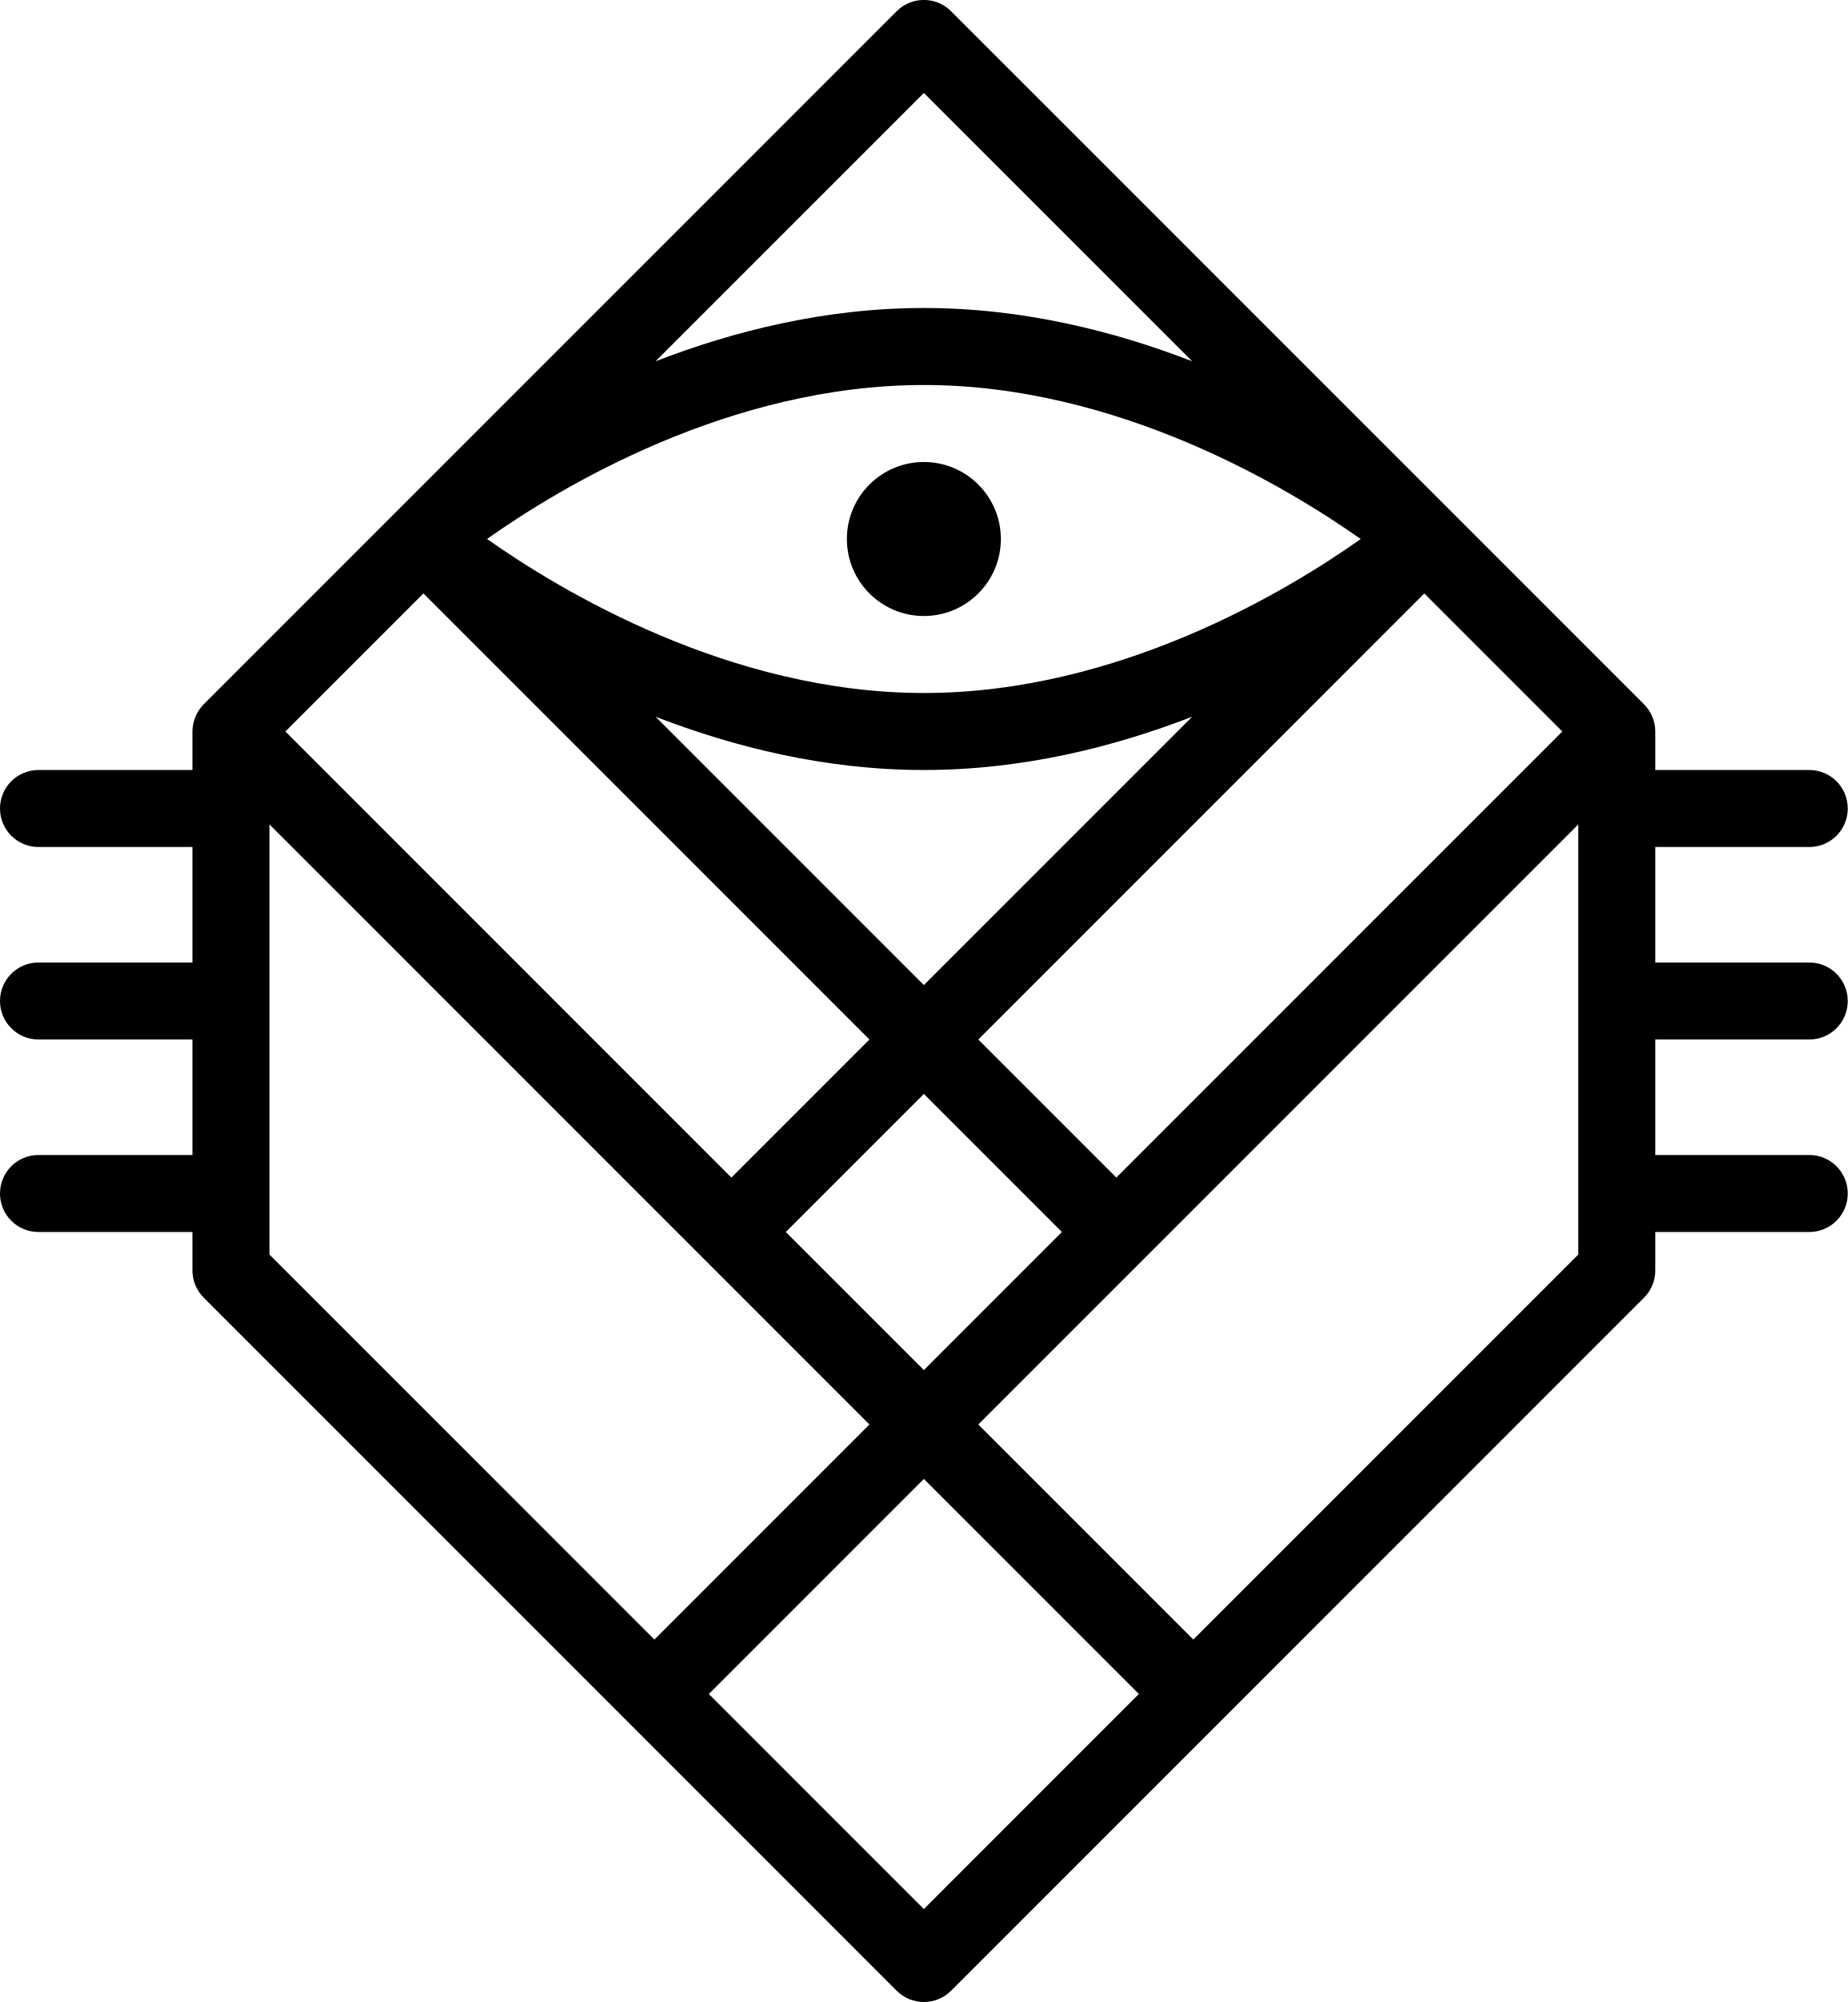
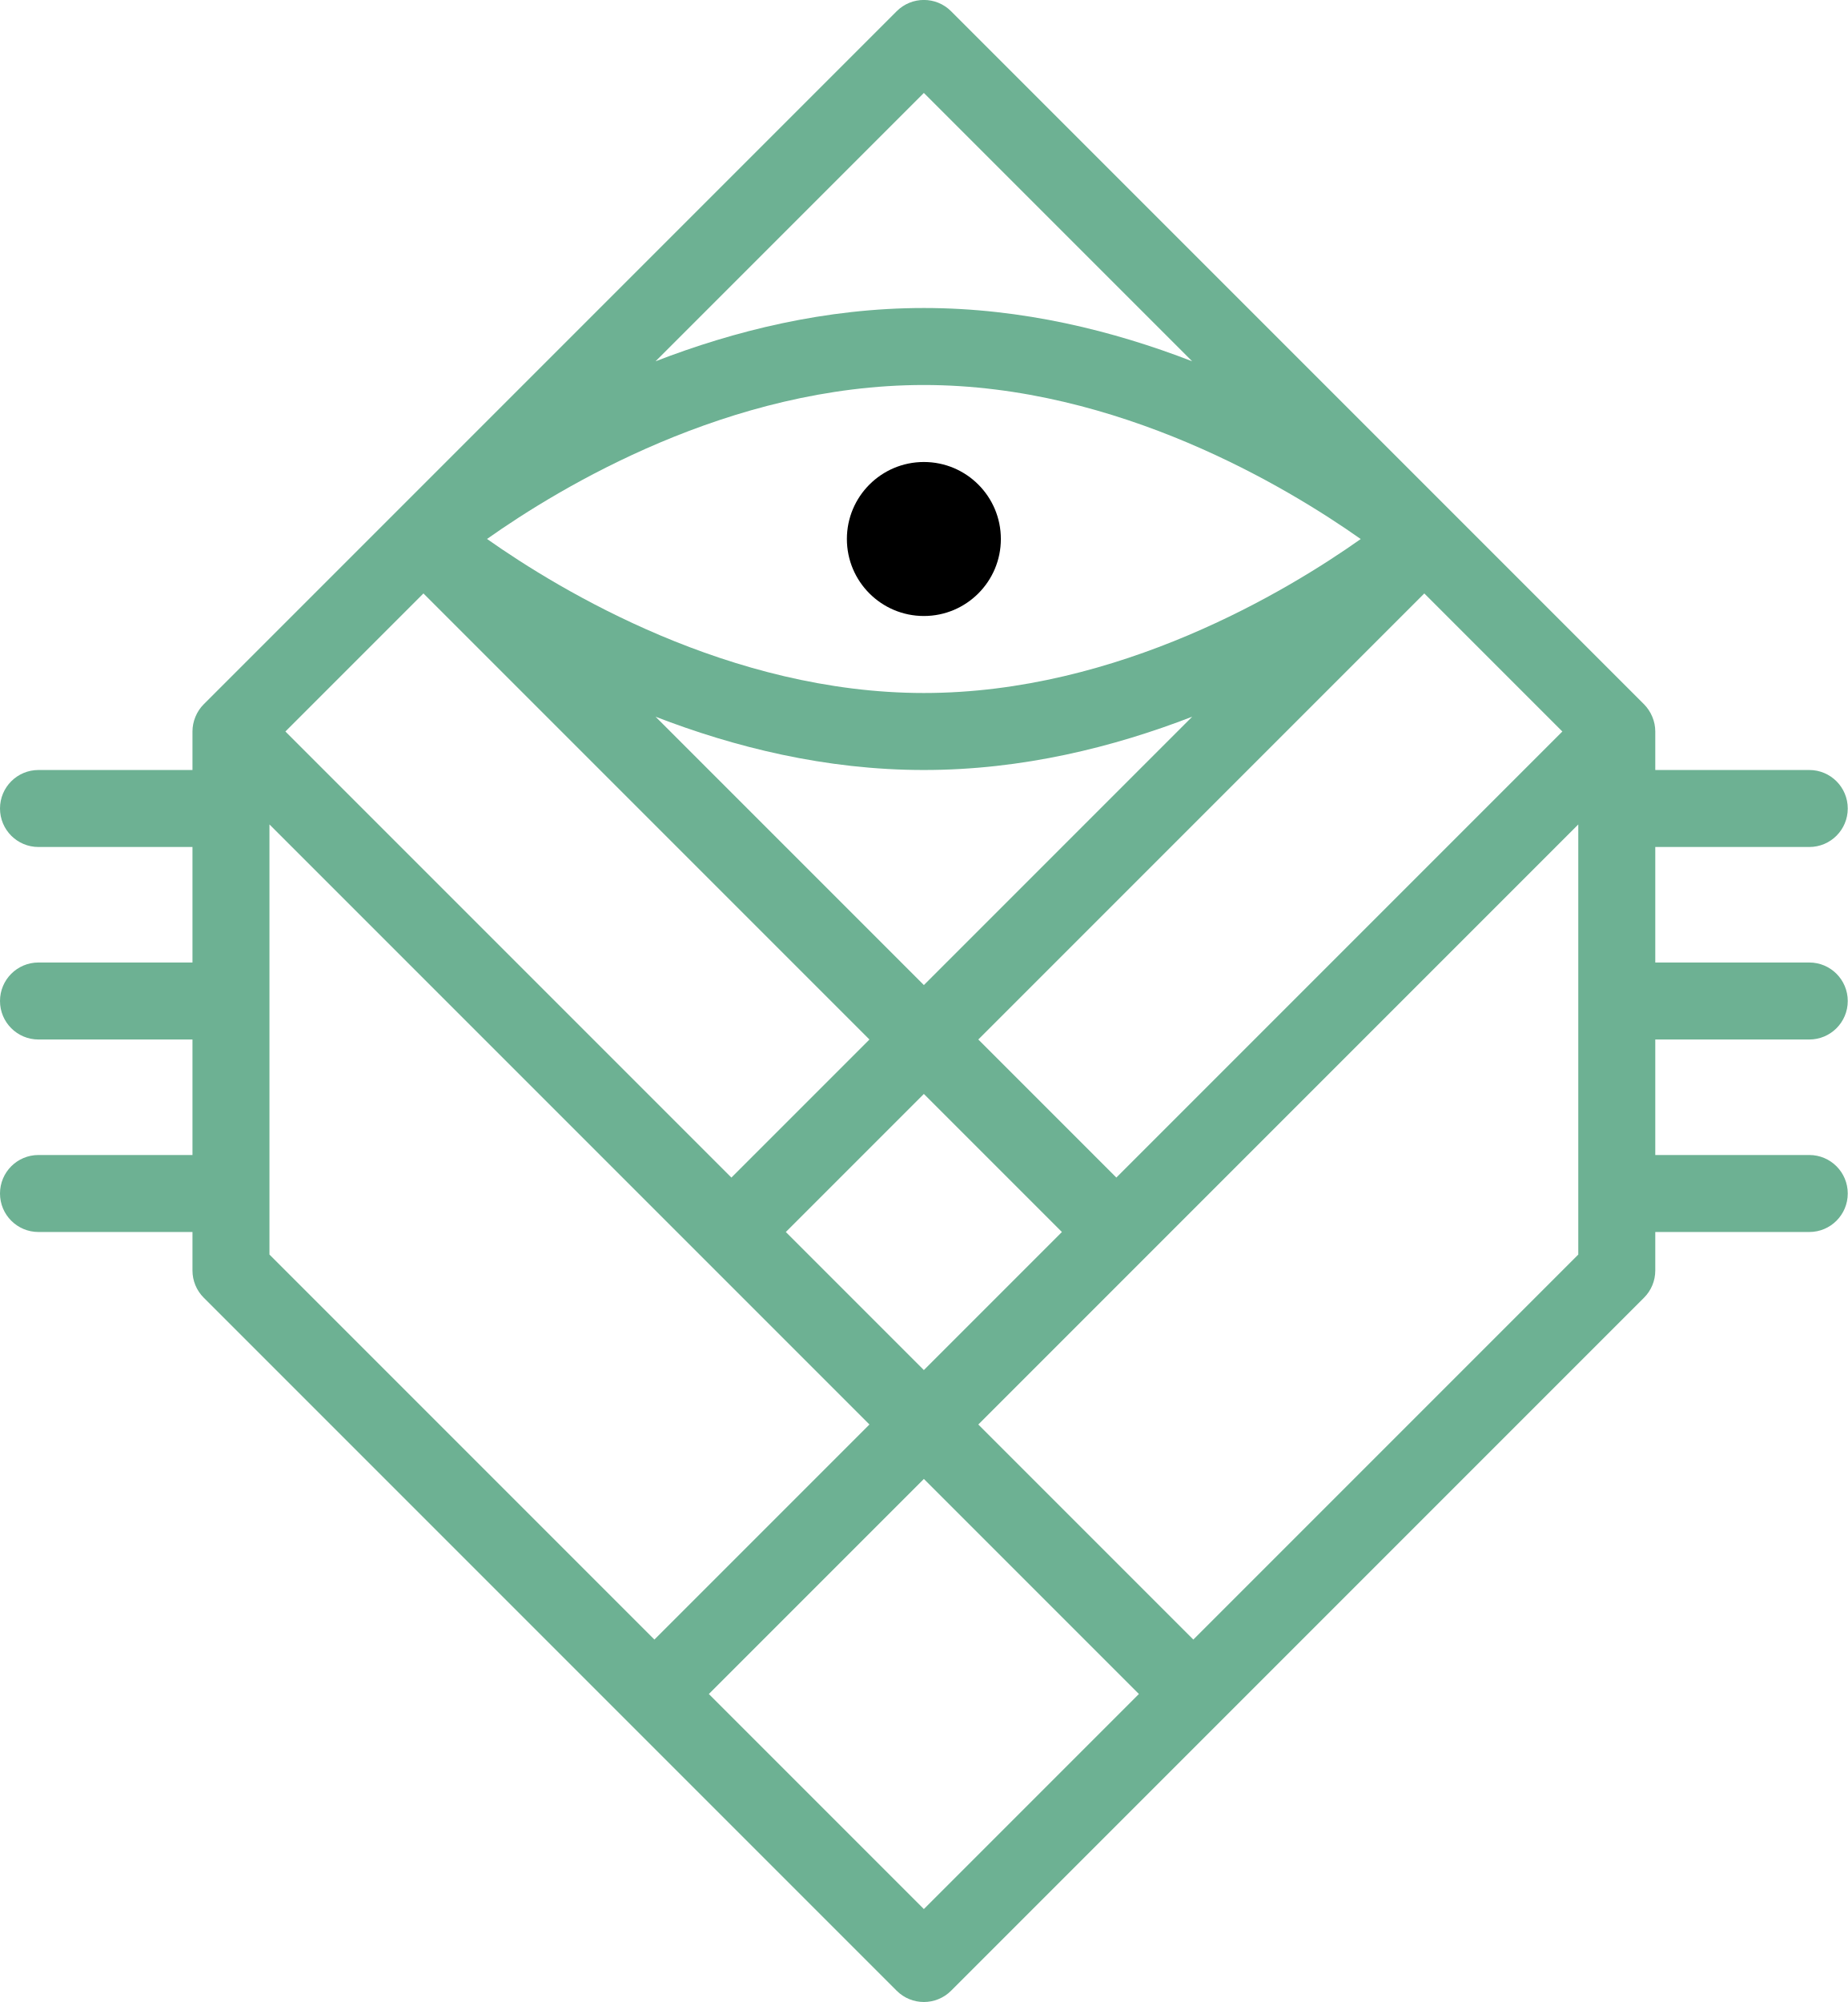
<svg xmlns="http://www.w3.org/2000/svg" id="Layer_1_1_" style="enable-background:new 0 0 48 52;" version="1.1" viewBox="0 0 48 52" xml:space="preserve">
  <circle cx="24" cy="14" r="2" />
-   <path d="M47,27c0.553,0,1-0.447,1-1s-0.447-1-1-1h-4v-3h4c0.553,0,1-0.447,1-1s-0.447-1-1-1h-4v-1c0-0.13-0.026-0.26-0.077-0.382  c-0.051-0.123-0.125-0.234-0.217-0.327l-4.999-4.999l-13-13c-0.391-0.391-1.023-0.391-1.414,0l-13,13l-4.999,4.999  c-0.093,0.092-0.166,0.203-0.217,0.326C5.026,18.74,5,18.87,5,19v1H1c-0.553,0-1,0.447-1,1s0.447,1,1,1h4v3H1c-0.553,0-1,0.447-1,1  s0.447,1,1,1h4v3H1c-0.553,0-1,0.447-1,1s0.447,1,1,1h4v1c0,0.266,0.105,0.52,0.293,0.707l18,18C23.488,51.902,23.744,52,24,52  s0.512-0.098,0.707-0.293l18-18C42.895,33.52,43,33.266,43,33v-1h4c0.553,0,1-0.447,1-1s-0.447-1-1-1h-4v-3H47z M24,35.586  L20.414,32L24,28.414L27.586,32L24,35.586z M24,20c2.562,0,4.936-0.597,6.97-1.384L24,25.586l-6.97-6.97  C19.064,19.403,21.438,20,24,20z M12.652,13.999C14.553,12.655,18.946,10,24,10c5.038,0,9.443,2.658,11.348,4.001  C33.447,15.345,29.054,18,24,18C18.962,18,14.557,15.342,12.652,13.999z M29,30.586L25.414,27L37,15.414L40.586,19L29,30.586z   M24,2.414l6.97,6.97C28.936,8.597,26.562,8,24,8s-4.936,0.597-6.97,1.384L24,2.414z M11,15.414L22.586,27L19,30.586L7.414,19  L11,15.414z M7,21.414l11.293,11.293L22.586,37L17,42.586l-10-10V21.414z M24,49.586L18.414,44L24,38.414L29.586,44L24,49.586z   M41,32.586l-10,10L25.414,37l4.293-4.293L41,21.414V32.586z" />
+   <path fill="#6DB193" d="M47,27c0.553,0,1-0.447,1-1s-0.447-1-1-1h-4v-3h4c0.553,0,1-0.447,1-1s-0.447-1-1-1h-4v-1c0-0.13-0.026-0.26-0.077-0.382  c-0.051-0.123-0.125-0.234-0.217-0.327l-4.999-4.999l-13-13c-0.391-0.391-1.023-0.391-1.414,0l-13,13l-4.999,4.999  c-0.093,0.092-0.166,0.203-0.217,0.326C5.026,18.74,5,18.87,5,19v1H1c-0.553,0-1,0.447-1,1s0.447,1,1,1h4v3H1c-0.553,0-1,0.447-1,1  s0.447,1,1,1h4v3H1c-0.553,0-1,0.447-1,1s0.447,1,1,1h4v1c0,0.266,0.105,0.52,0.293,0.707l18,18C23.488,51.902,23.744,52,24,52  s0.512-0.098,0.707-0.293l18-18C42.895,33.52,43,33.266,43,33v-1h4c0.553,0,1-0.447,1-1s-0.447-1-1-1h-4v-3H47z M24,35.586  L20.414,32L24,28.414L27.586,32L24,35.586z M24,20c2.562,0,4.936-0.597,6.97-1.384L24,25.586l-6.97-6.97  C19.064,19.403,21.438,20,24,20z M12.652,13.999C14.553,12.655,18.946,10,24,10c5.038,0,9.443,2.658,11.348,4.001  C33.447,15.345,29.054,18,24,18C18.962,18,14.557,15.342,12.652,13.999z M29,30.586L25.414,27L37,15.414L40.586,19L29,30.586z   M24,2.414l6.97,6.97C28.936,8.597,26.562,8,24,8s-4.936,0.597-6.97,1.384L24,2.414z M11,15.414L22.586,27L19,30.586L7.414,19  L11,15.414z M7,21.414l11.293,11.293L22.586,37L17,42.586l-10-10V21.414z M24,49.586L18.414,44L24,38.414L29.586,44L24,49.586z   M41,32.586l-10,10L25.414,37l4.293-4.293L41,21.414V32.586z" />
</svg>
